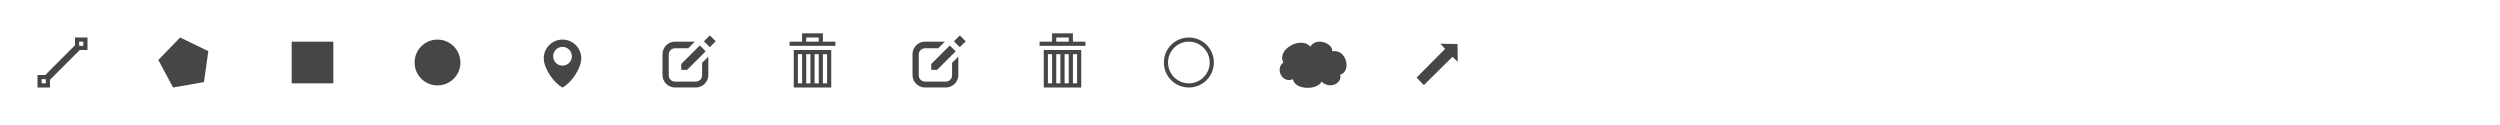
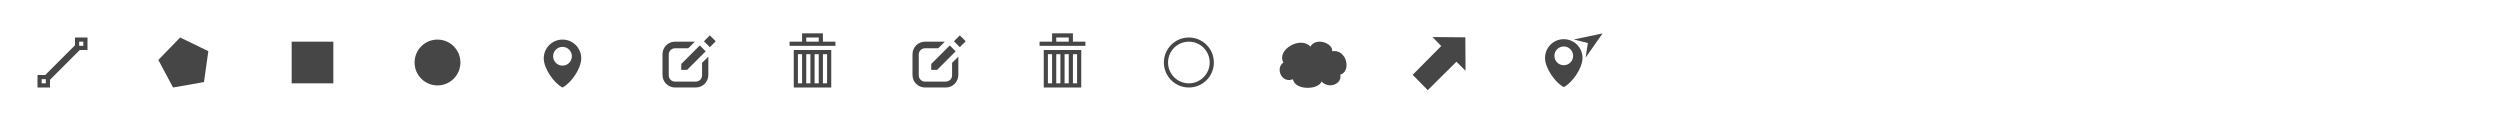
<svg xmlns="http://www.w3.org/2000/svg" xmlns:xlink="http://www.w3.org/1999/xlink" viewBox="0 0 1200 60" height="64" width="1280" id="svg4225" version="1.1">
  <defs id="defs4256" />
  <g style="fill:#464646;fill-opacity:1" id="polyline">
    <path style="fill:#464646;fill-opacity:1" id="path4229" d="m 18,36 v 6 h 6 v -6 z m 4,4 h -2 v -2 h 2 z" />
    <path style="fill:#464646;fill-opacity:1" id="path4231" d="m 36,18 v 6 h 6 v -6 z m 4,4 h -2 v -2 h 2 z" />
    <path style="fill:#464646;fill-opacity:1" id="path4233" d="m 23.142,39.145 -2.285,-2.29 16,-15.998 2.285,2.285 z" />
  </g>
  <path style="fill:#464646;fill-opacity:1" d="M 100,24.565 97.904,39.395 83.07,42 76,28.773 86.463,18 Z" id="polygon" />
  <path style="fill:#464646;fill-opacity:1" d="m 140,20 h 20 v 20 h -20 z" id="rectangle" />
  <path style="fill:#464646;fill-opacity:1" d="m 221,30 c 0,6.078 -4.926,11 -11,11 -6.074,0 -11,-4.922 -11,-11 0,-6.074 4.926,-11 11,-11 6.074,0 11,4.926 11,11 z" id="circle" />
  <path style="fill:#464646;fill-opacity:1" d="m 270,19 c -4.971,0 -9,4.029 -9,9 0,4.971 5.001,12 9,14 4.001,-2 9,-9.029 9,-14 0,-4.971 -4.029,-9 -9,-9 z m 0,12.5 c -2.484,0 -4.5,-2.014 -4.5,-4.5 0,-2.484 2.016,-4.5 4.5,-4.5 2.485,0 4.5,2.016 4.5,4.5 0,2.486 -2.015,4.5 -4.5,4.5 z" id="marker" />
  <g style="fill:#464646;fill-opacity:1" id="edit">
    <path style="fill:#464646;fill-opacity:1" id="path4240" d="m 337,30.156 v 0.407 5.604 c 0,1.658 -1.344,3 -3,3 h -10 c -1.655,0 -3,-1.342 -3,-3 v -10 c 0,-1.657 1.345,-3 3,-3 h 6.345 l 3.19,-3.17 H 324 c -3.313,0 -6,2.687 -6,6 v 10 c 0,3.313 2.687,6 6,6 h 10 c 3.314,0 6,-2.687 6,-6 v -8.809 l -3,2.968" />
    <path style="fill:#464646;fill-opacity:1" id="path4242" d="m 338.72,24.637 -8.892,8.892 H 327 V 30.7 l 8.89,-8.89 z" />
    <path style="fill:#464646;fill-opacity:1" id="path4244" transform="rotate(-134.99,340.703,19.817)" d="m 338.697,17.826 h 4 v 4 h -4 z" />
  </g>
  <g style="fill:#464646;fill-opacity:1" id="remove">
    <path style="fill:#464646;fill-opacity:1" id="path4247" d="m 381,42 h 18 V 24 h -18 z m 14,-16 h 2 v 14 h -2 z m -4,0 h 2 v 14 h -2 z m -4,0 h 2 v 14 h -2 z m -4,0 h 2 v 14 h -2 z" />
    <path style="fill:#464646;fill-opacity:1" id="path4249" d="m 395,20 v -4 h -10 v 4 h -6 v 2 h 22 v -2 z m -2,0 h -6 v -2 h 6 z" />
  </g>
  <g id="disabled" transform="translate(120)" style="fill:#bbbbbb">
    <use xlink:href="#edit" id="edit-disabled" x="0" y="0" width="100%" height="100%" />
    <use xlink:href="#remove" id="remove-disabled" x="0" y="0" width="100%" height="100%" />
  </g>
  <path style="fill:none;stroke:#464646;stroke-width:2;stroke-miterlimit:4;stroke-dasharray:none;stroke-opacity:1" id="circle-3" d="m 581.657,30 c 0,6.078 -4.926,11 -11,11 -6.074,0 -11,-4.922 -11,-11 0,-6.074 4.926,-11 11,-11 6.074,0 11,4.926 11,11 z" />
  <path style="fill:#464646;fill-opacity:1;stroke-width:1" d="m 628.982,22.382 c 2.783,-4.743 10.909,-1.581 10.467,2.214 7.007,-1.181 9.339,9.693 3.858,11.272 1.075,4.174 -5.154,7.147 -8.949,3.289 -1.687,4.093 -12.81,4.276 -13.747,-1.124 -5.529,2.162 -8.529,-5.352 -4.578,-8.032 -3.45,-6.126 8.286,-12.872 12.949,-7.618 z" id="rectangle-3" />
-   <path d="m 699.611,21.132 0.108,8.542 -2.51,-2.446 -13.765,13.628 -3.487,-3.613 13.706,-13.814 -2.308,-2.434 z" id="path4233-5" style="fill:#464646;fill-opacity:1" />
+   <path d="m 703.361,17.918 0.108,16.042 -4.385,-4.321 -13.765,13.628 -7.237,-7.363 13.706,-13.814 -4.183,-4.309 z" id="path4233-5" style="fill:#464646;fill-opacity:1" />
+   <path style="fill:#464646;fill-opacity:1;stroke-width:1" d="m 750.61,18.805 c -4.971,0 -9,4.029 -9,9 0,4.971 5.001,12 9,14 4.001,-2 9,-9.029 9,-14 0,-4.971 -4.029,-9 -9,-9 z m 0,12.5 c -2.484,0 -4.5,-2.014 -4.5,-4.5 0,-2.484 2.016,-4.5 4.5,-4.5 2.485,0 4.5,2.016 4.5,4.5 0,2.486 -2.015,4.5 -4.5,4.5 z" id="marker-3" />
+   <path d="m 769.226,16.043 -8.125,11.607 1.079,-6.984 -6.766,-1.734 z" id="path4233-5-6" style="fill:#464646;fill-opacity:1;stroke-width:1" />
</svg>
